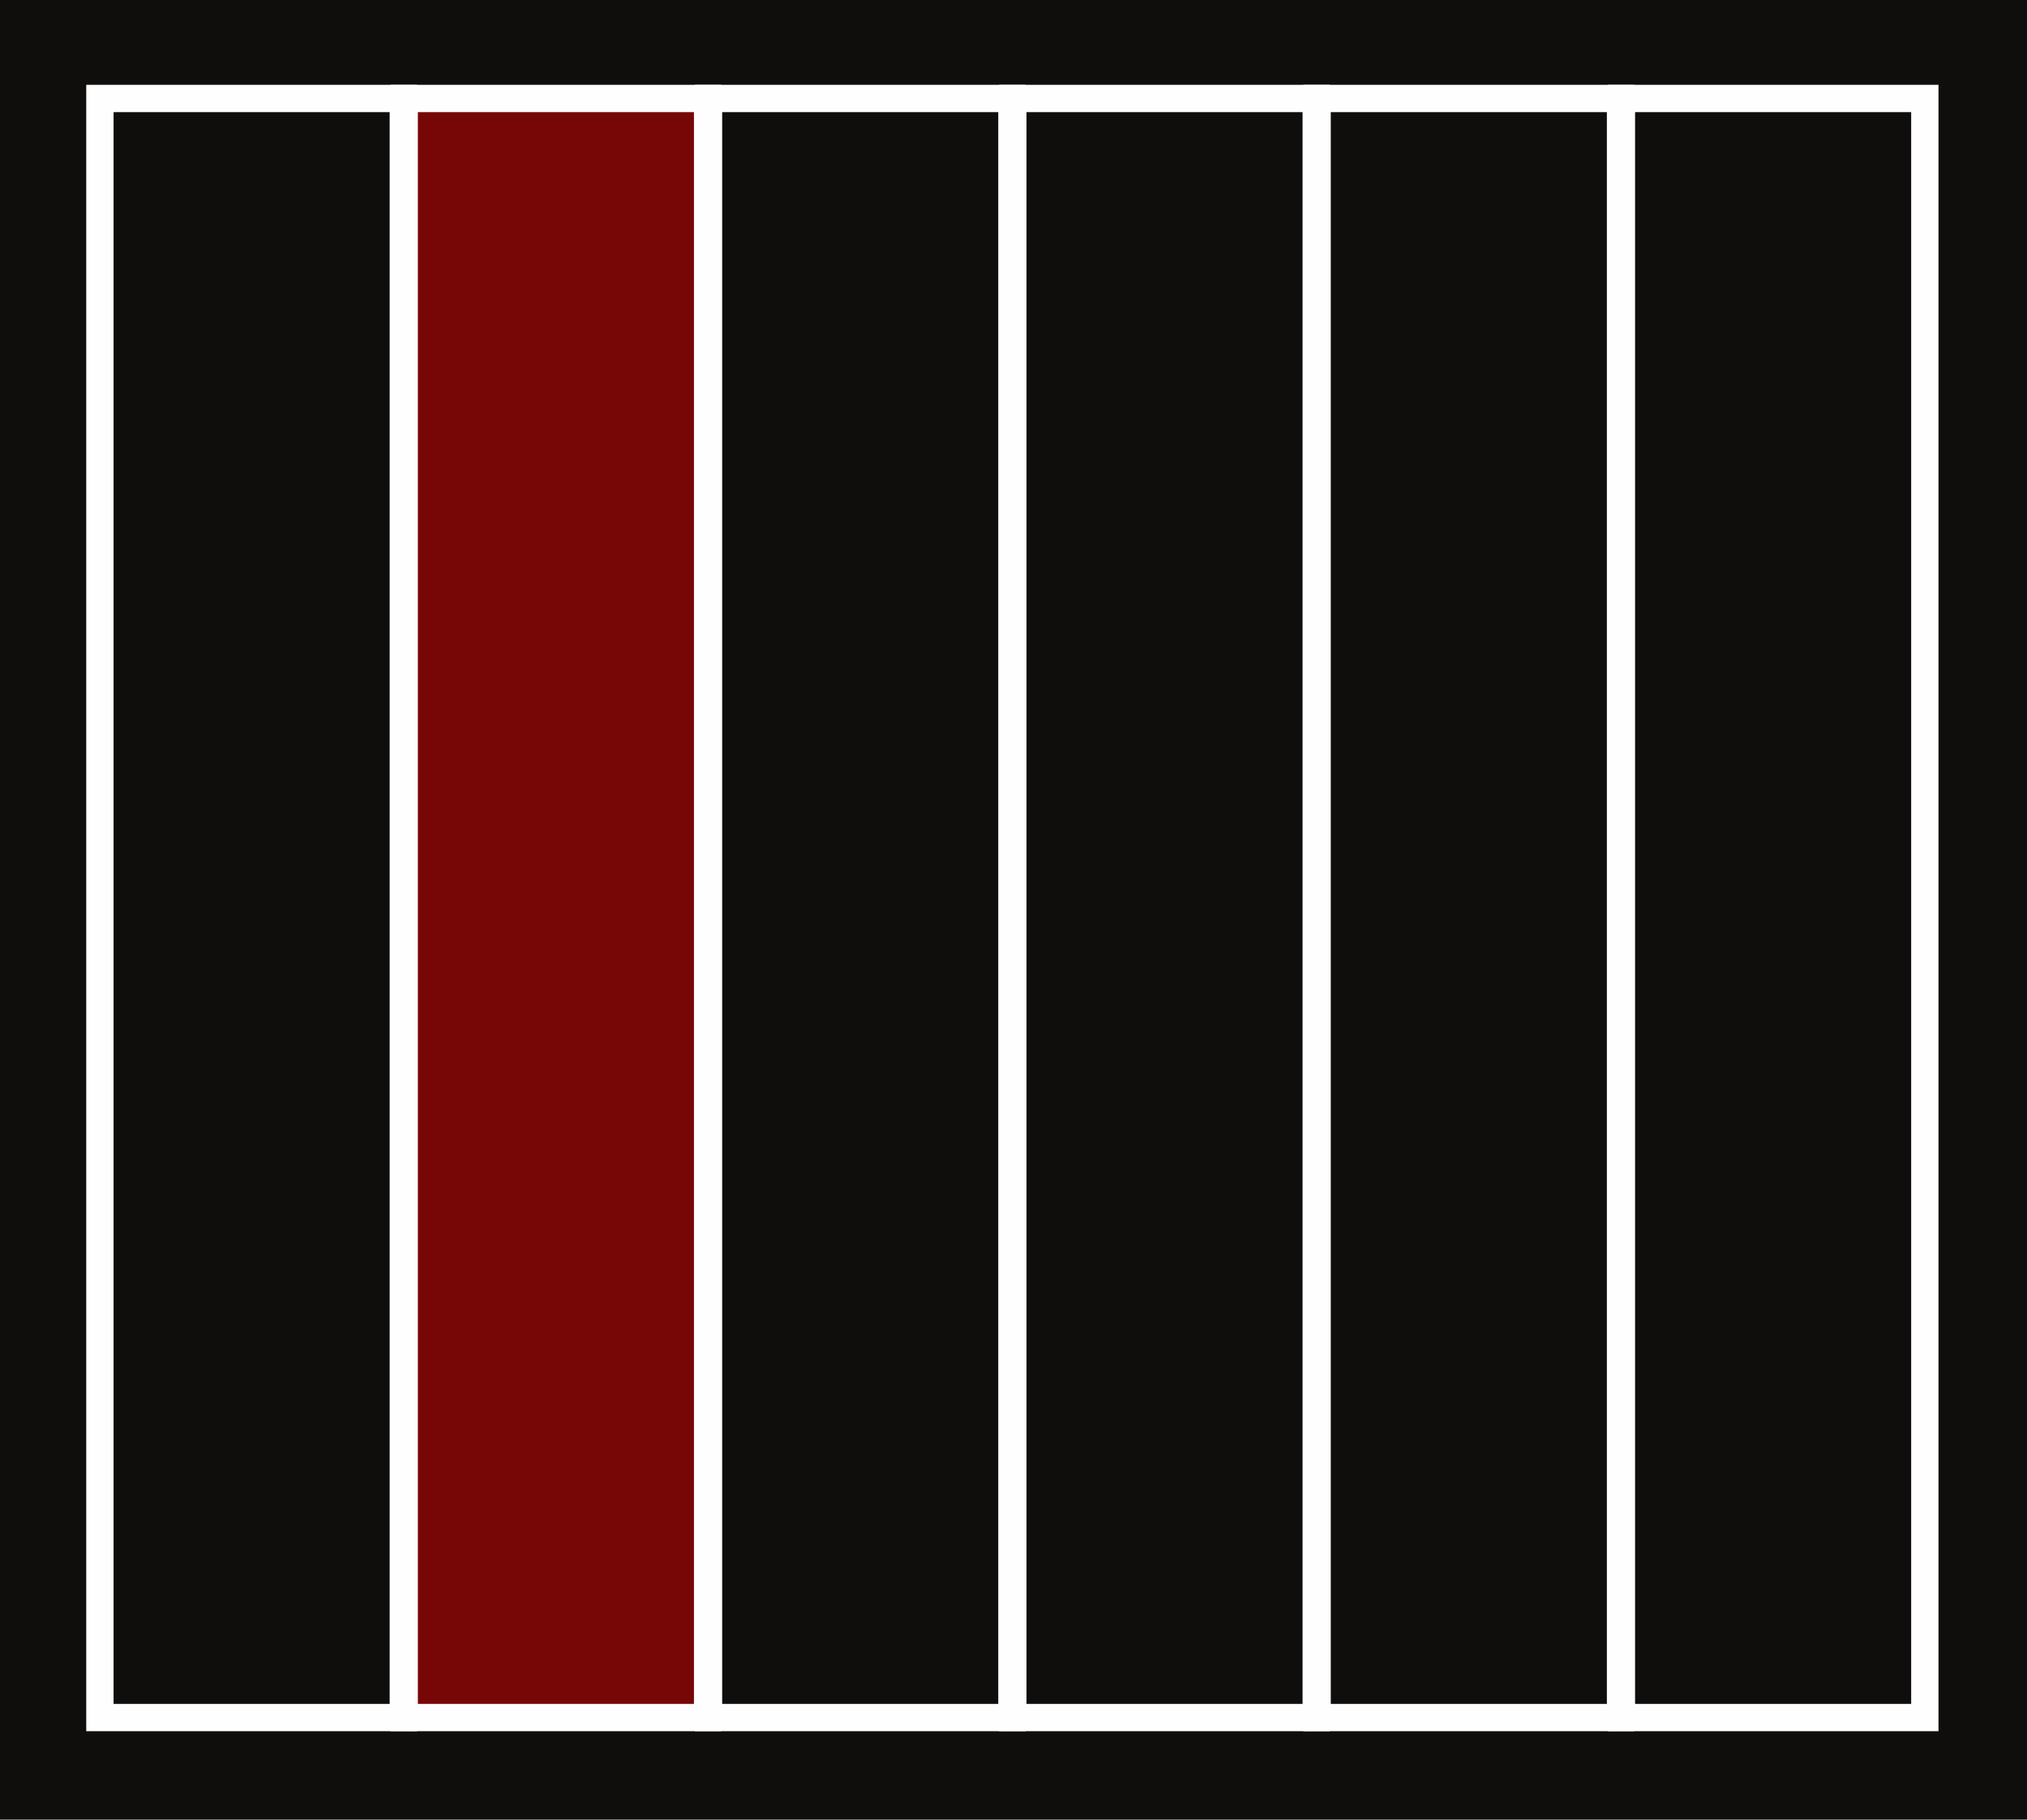
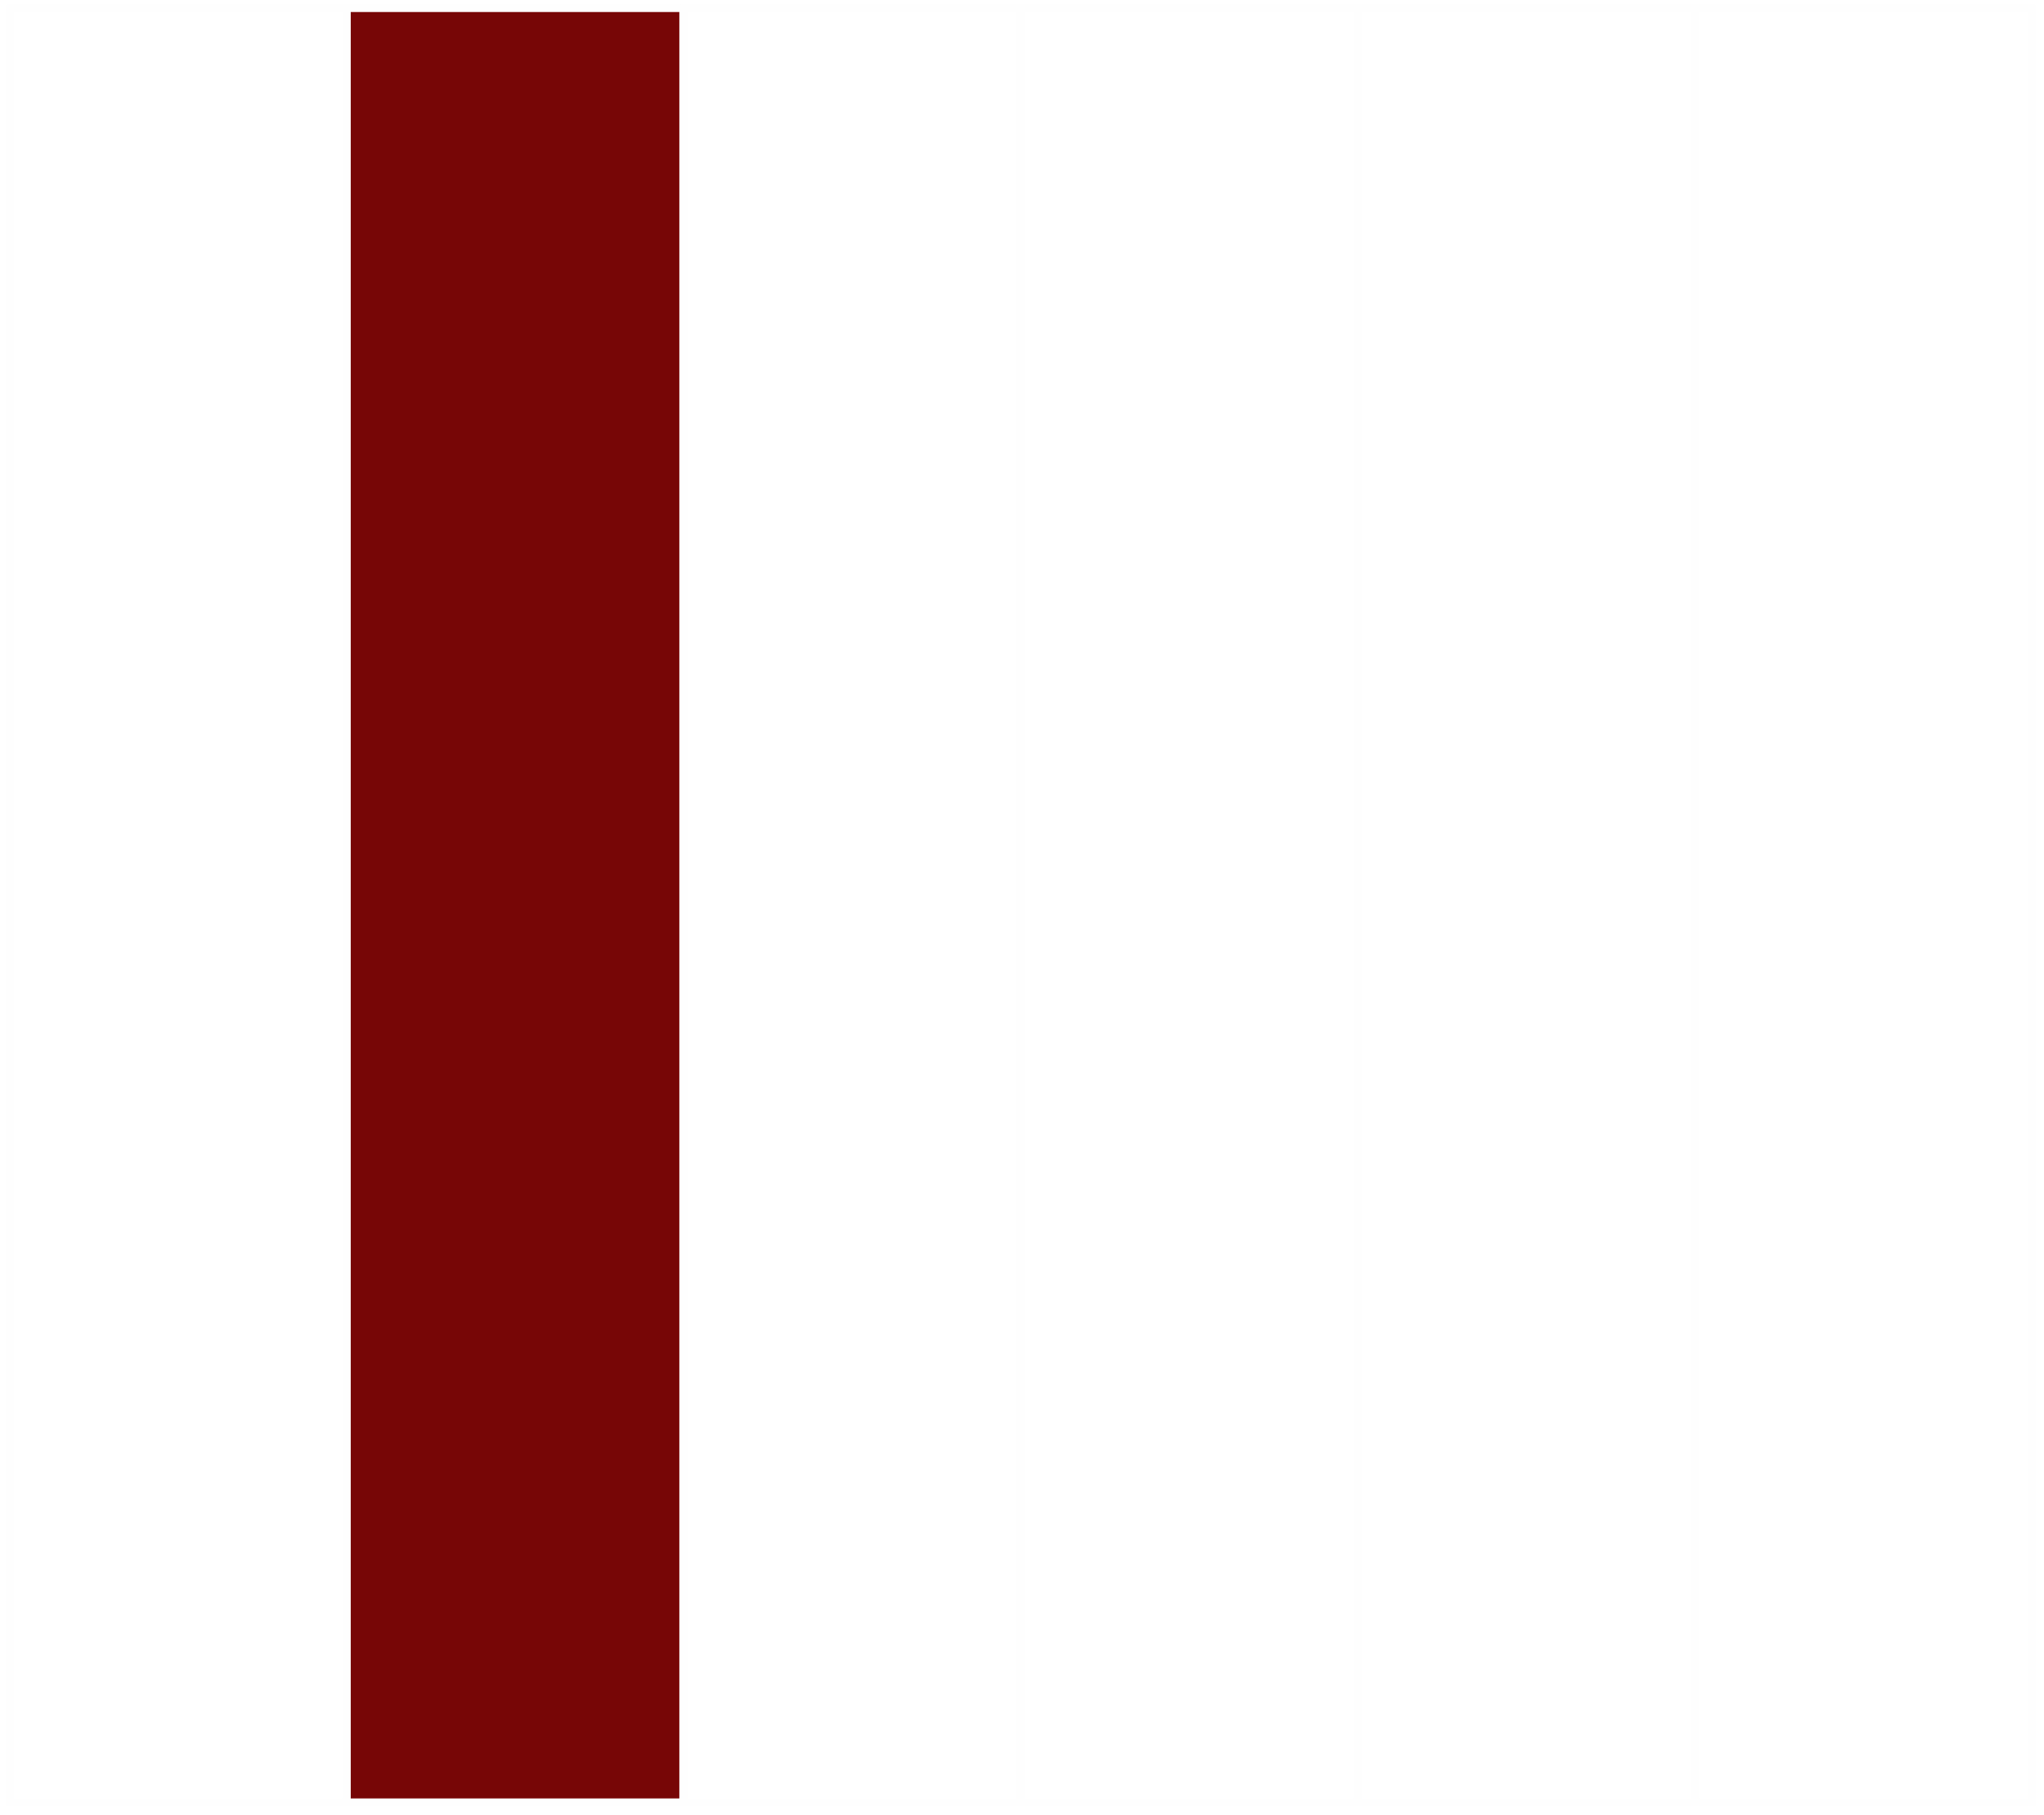
- <svg xmlns="http://www.w3.org/2000/svg" viewBox="-40 -40 890.5 799.5">
-   <rect x="-40" y="-40" width="890.5" height="799.5" fill="#0F0E0D" />
-   <g stroke="#FEFEFE" stroke-width="12" stroke-linejoin="miter">
+ <svg xmlns="http://www.w3.org/2000/svg" viewBox="0 0 810.5 719.5">
+   <g stroke="#FEFEFE" stroke-width="3" stroke-linejoin="miter">
    <rect x="3.891" y="3.267" width="133.293" height="711.388" fill="none" />
    <rect x="137.577" y="3.267" width="133.293" height="711.388" fill="#770606" />
    <rect x="271.263" y="3.267" width="133.293" height="711.388" fill="none" />
    <rect x="404.949" y="3.267" width="133.293" height="711.388" fill="none" />
    <rect x="538.635" y="3.267" width="133.293" height="711.388" fill="none" />
    <rect x="672.321" y="3.267" width="133.293" height="711.388" fill="none" />
  </g>
</svg>
